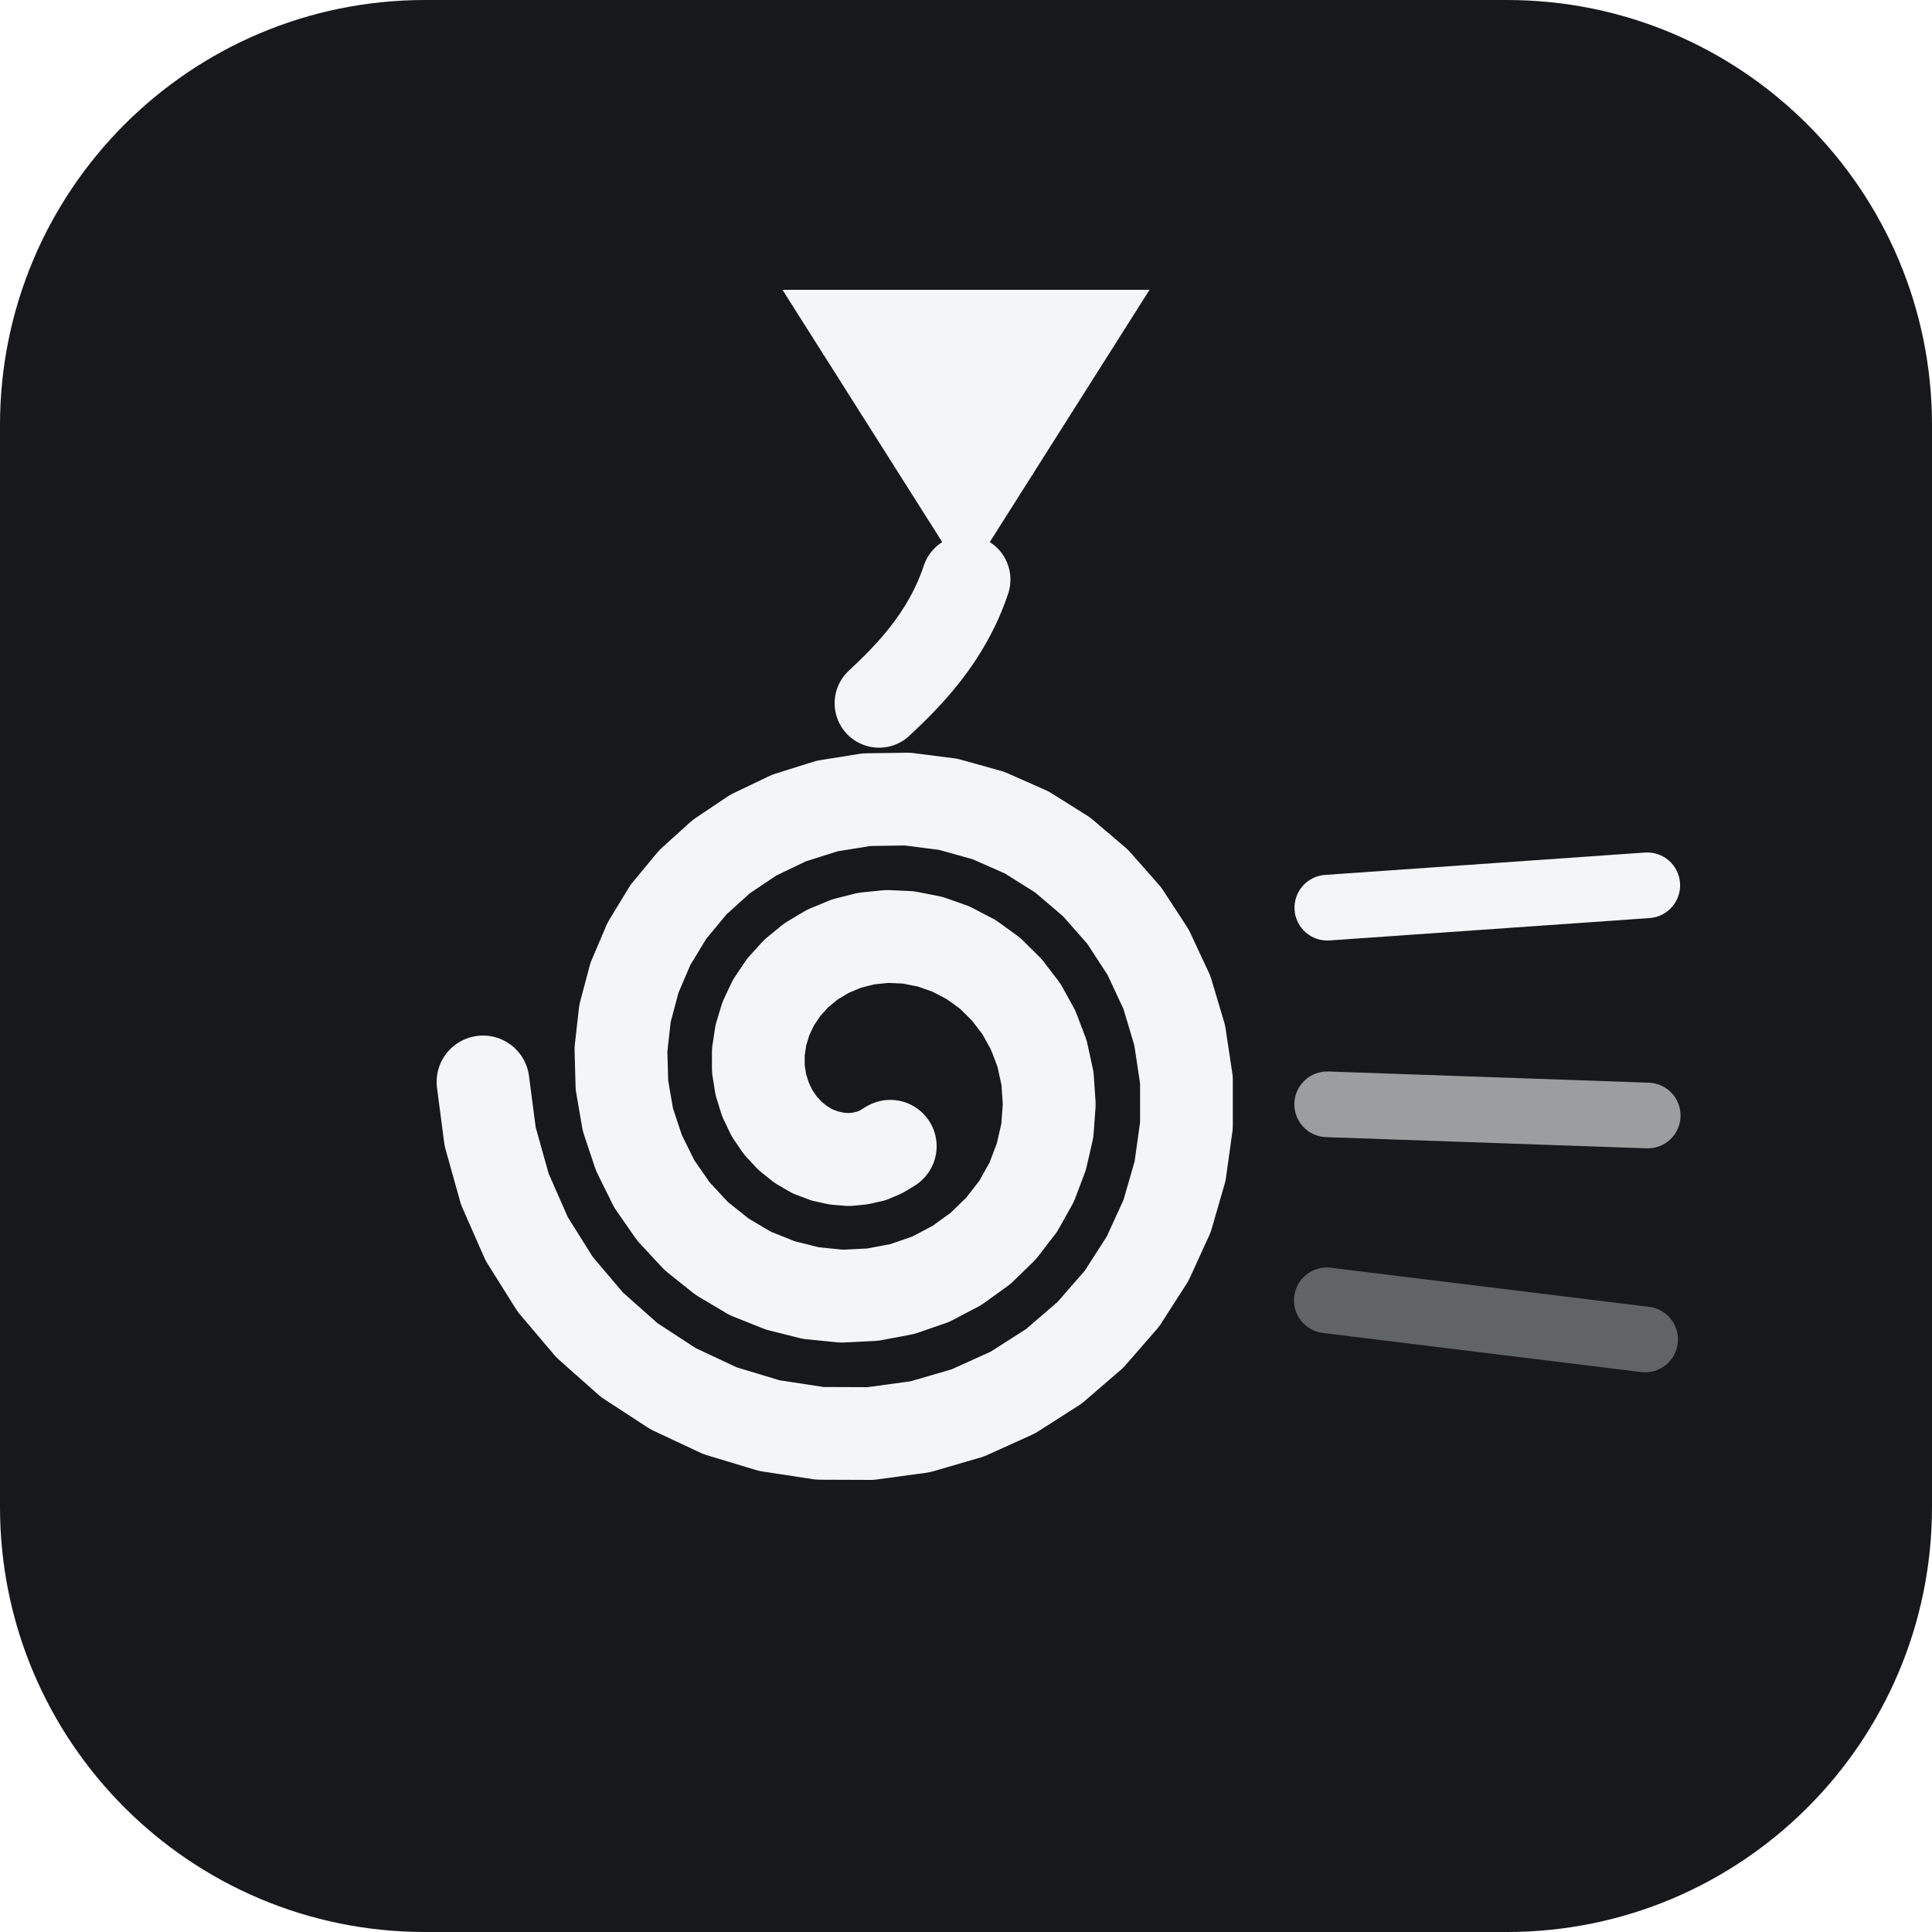
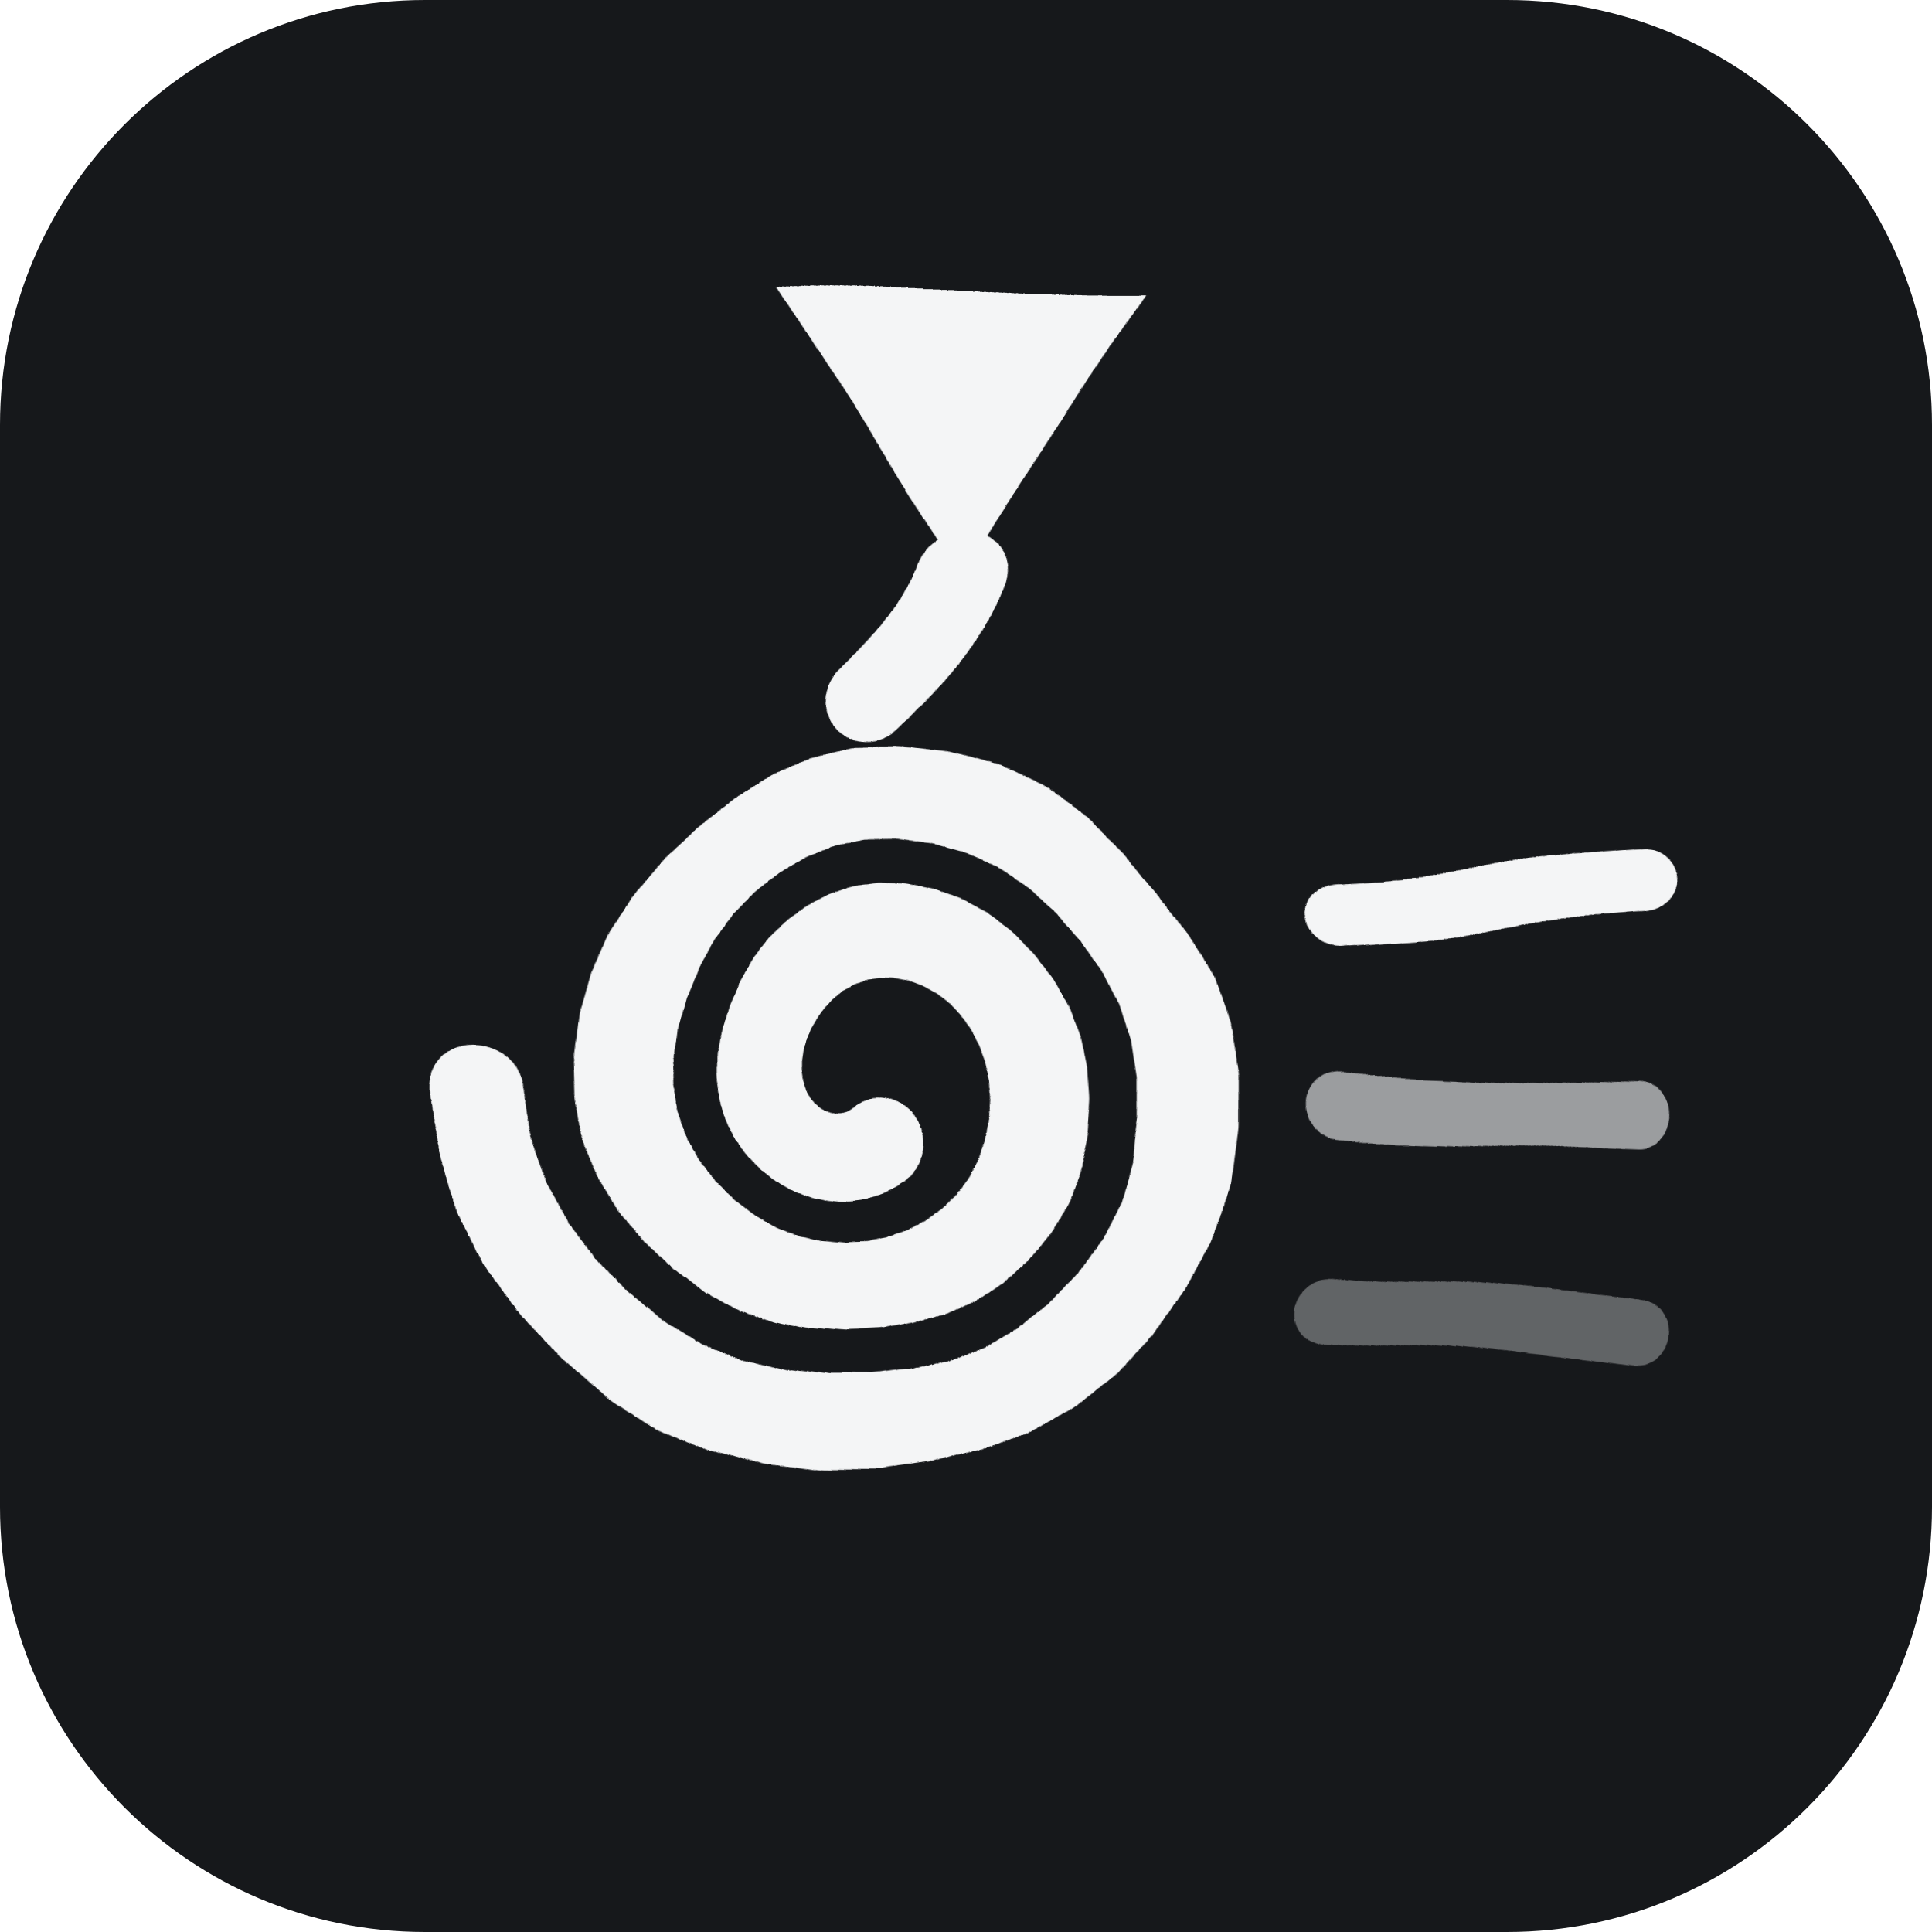
- <svg xmlns="http://www.w3.org/2000/svg" viewBox="0 0 100 100" role="img" aria-label="UM Auth Tracker — Insight engine">
+ <svg xmlns="http://www.w3.org/2000/svg" viewBox="0 0 100 100" role="img" aria-label="UM Auth Tracker — Insight engine (hand-drawn)">
  <defs>
+     <filter id="rough" x="-8%" y="-8%" width="116%" height="116%">
+       <feTurbulence type="fractalNoise" baseFrequency="0.05" numOctaves="2" seed="6" result="n" />
+       <feDisplacementMap in="SourceGraphic" in2="n" scale="2.4" xChannelSelector="R" yChannelSelector="G" />
+     </filter>
  </defs>
  <style>
    .tile { fill: #16181b; } .m { fill: #f4f5f6; } .s { stroke: #f4f5f6; }
    @media (prefers-color-scheme: dark) { .tile { fill: #f4f5f6; } .m { fill: #16181b; } .s { stroke: #16181b; } }
  </style>
  <rect class="tile" x="0" y="0" width="100" height="100" rx="22" />
  <g stroke-linecap="round" stroke-linejoin="round">
-     <path class="s" d="M46.08 59.33 L45.62 59.61 L45.11 59.83 L44.54 59.96 L43.94 60.02 L43.31 59.97 L42.68 59.83 L42.05 59.59 L41.45 59.24 L40.89 58.79 L40.39 58.25 L39.96 57.62 L39.62 56.91 L39.38 56.14 L39.25 55.32 L39.25 54.46 L39.38 53.59 L39.64 52.73 L40.03 51.90 L40.56 51.11 L41.21 50.39 L41.98 49.76 L42.85 49.24 L43.81 48.84 L44.84 48.58 L45.92 48.47 L47.02 48.52 L48.14 48.74 L49.22 49.12 L50.27 49.67 L51.24 50.37 L52.11 51.23 L52.87 52.22 L53.48 53.33 L53.94 54.54 L54.22 55.83 L54.31 57.16 L54.21 58.52 L53.90 59.87 L53.40 61.19 L52.70 62.44 L51.81 63.59 L50.75 64.62 L49.53 65.50 L48.18 66.21 L46.71 66.72 L45.17 67.01 L43.58 67.09 L41.97 66.93 L40.38 66.53 L38.83 65.91 L37.38 65.05 L36.04 63.98 L34.86 62.71 L33.86 61.27 L33.07 59.67 L32.50 57.96 L32.19 56.16 L32.14 54.31 L32.35 52.45 L32.84 50.61 L33.59 48.85 L34.60 47.19 L35.86 45.67 L37.33 44.34 L39.00 43.22 L40.84 42.34 L42.81 41.72 L44.86 41.39 L46.97 41.36 L49.08 41.63 L51.16 42.21 L53.15 43.09 L55.01 44.26 L56.70 45.70 L58.19 47.39 L59.43 49.29 L60.40 51.37 L61.06 53.58 L61.41 55.90 L61.41 58.26 L61.08 60.62 L60.41 62.94 L59.40 65.15 L58.07 67.22 L56.44 69.09 L54.55 70.72 L52.42 72.08 L50.10 73.13 L47.63 73.85 L45.06 74.20 L42.44 74.19 L39.82 73.79 L37.27 73.02 L34.84 71.88 L32.57 70.40 L30.52 68.58 L28.74 66.48 L27.26 64.12 L26.13 61.55 L25.37 58.83 L25.00 56.00" fill="none" stroke-width="4.8" />
-     <path class="s" d="M50 30 C 49 33, 47 35, 45.5 36.4" fill="none" stroke-width="4.6" />
-     <path class="m" d="M40.5 15 L59.5 15 L50 30 Z" />
-     <rect class="m" x="67" y="45.4" width="20" height="3.4" rx="1.7" opacity="1" transform="rotate(-4 67 47)" />
-     <rect class="m" x="67" y="55.4" width="20" height="3.4" rx="1.7" opacity="0.6" transform="rotate(2 67 57)" />
-     <rect class="m" x="67" y="65.4" width="20" height="3.4" rx="1.7" opacity="0.34" transform="rotate(7 67 67)" />
+     <g filter="url(#rough)">
+       <path class="s" d="M46.08 59.33 L45.62 59.61 L45.11 59.83 L44.54 59.96 L43.94 60.02 L43.31 59.97 L42.68 59.83 L42.05 59.59 L41.45 59.24 L40.89 58.79 L40.39 58.25 L39.96 57.62 L39.62 56.91 L39.38 56.14 L39.25 55.32 L39.25 54.46 L39.38 53.59 L39.64 52.73 L40.03 51.90 L40.56 51.11 L41.21 50.39 L41.98 49.76 L42.85 49.24 L43.81 48.84 L44.84 48.58 L45.92 48.47 L47.02 48.52 L48.14 48.74 L49.22 49.12 L50.27 49.67 L51.24 50.37 L52.11 51.23 L52.87 52.22 L53.48 53.33 L53.94 54.54 L54.22 55.83 L54.31 57.16 L54.21 58.52 L53.90 59.87 L53.40 61.19 L52.70 62.44 L51.81 63.59 L50.75 64.62 L49.53 65.50 L48.18 66.21 L46.71 66.72 L45.17 67.01 L43.58 67.09 L41.97 66.93 L40.38 66.53 L38.83 65.91 L37.38 65.05 L36.04 63.98 L34.86 62.71 L33.86 61.27 L33.07 59.67 L32.50 57.96 L32.19 56.16 L32.14 54.31 L32.35 52.45 L32.84 50.61 L33.59 48.85 L34.60 47.19 L35.86 45.67 L37.33 44.34 L39.00 43.22 L40.84 42.34 L42.81 41.72 L44.86 41.39 L46.97 41.36 L49.08 41.63 L51.16 42.21 L53.15 43.09 L55.01 44.26 L56.70 45.70 L58.19 47.39 L59.43 49.29 L60.40 51.37 L61.06 53.58 L61.41 55.90 L61.41 58.26 L61.08 60.62 L60.41 62.94 L59.40 65.15 L58.07 67.22 L56.44 69.09 L54.55 70.72 L52.42 72.08 L50.10 73.13 L47.63 73.85 L45.06 74.20 L42.44 74.19 L39.82 73.79 L37.27 73.02 L34.84 71.88 L32.57 70.40 L30.52 68.58 L28.74 66.48 L27.26 64.12 L26.13 61.55 L25.37 58.83 L25.00 56.00" fill="none" stroke-width="4.8" />
+       <path class="s" d="M50 30 C 49 33, 47 35, 45.5 36.4" fill="none" stroke-width="4.6" />
+       <path class="m" d="M40.5 15 L59.5 15 L50 30 Z" />
+       <rect class="m" x="67" y="45.4" width="20" height="3.4" rx="1.7" opacity="1" transform="rotate(-4 67 47)" />
+       <rect class="m" x="67" y="55.4" width="20" height="3.4" rx="1.7" opacity="0.6" transform="rotate(2 67 57)" />
+       <rect class="m" x="67" y="65.4" width="20" height="3.4" rx="1.7" opacity="0.34" transform="rotate(7 67 67)" />
+     </g>
  </g>
</svg>
